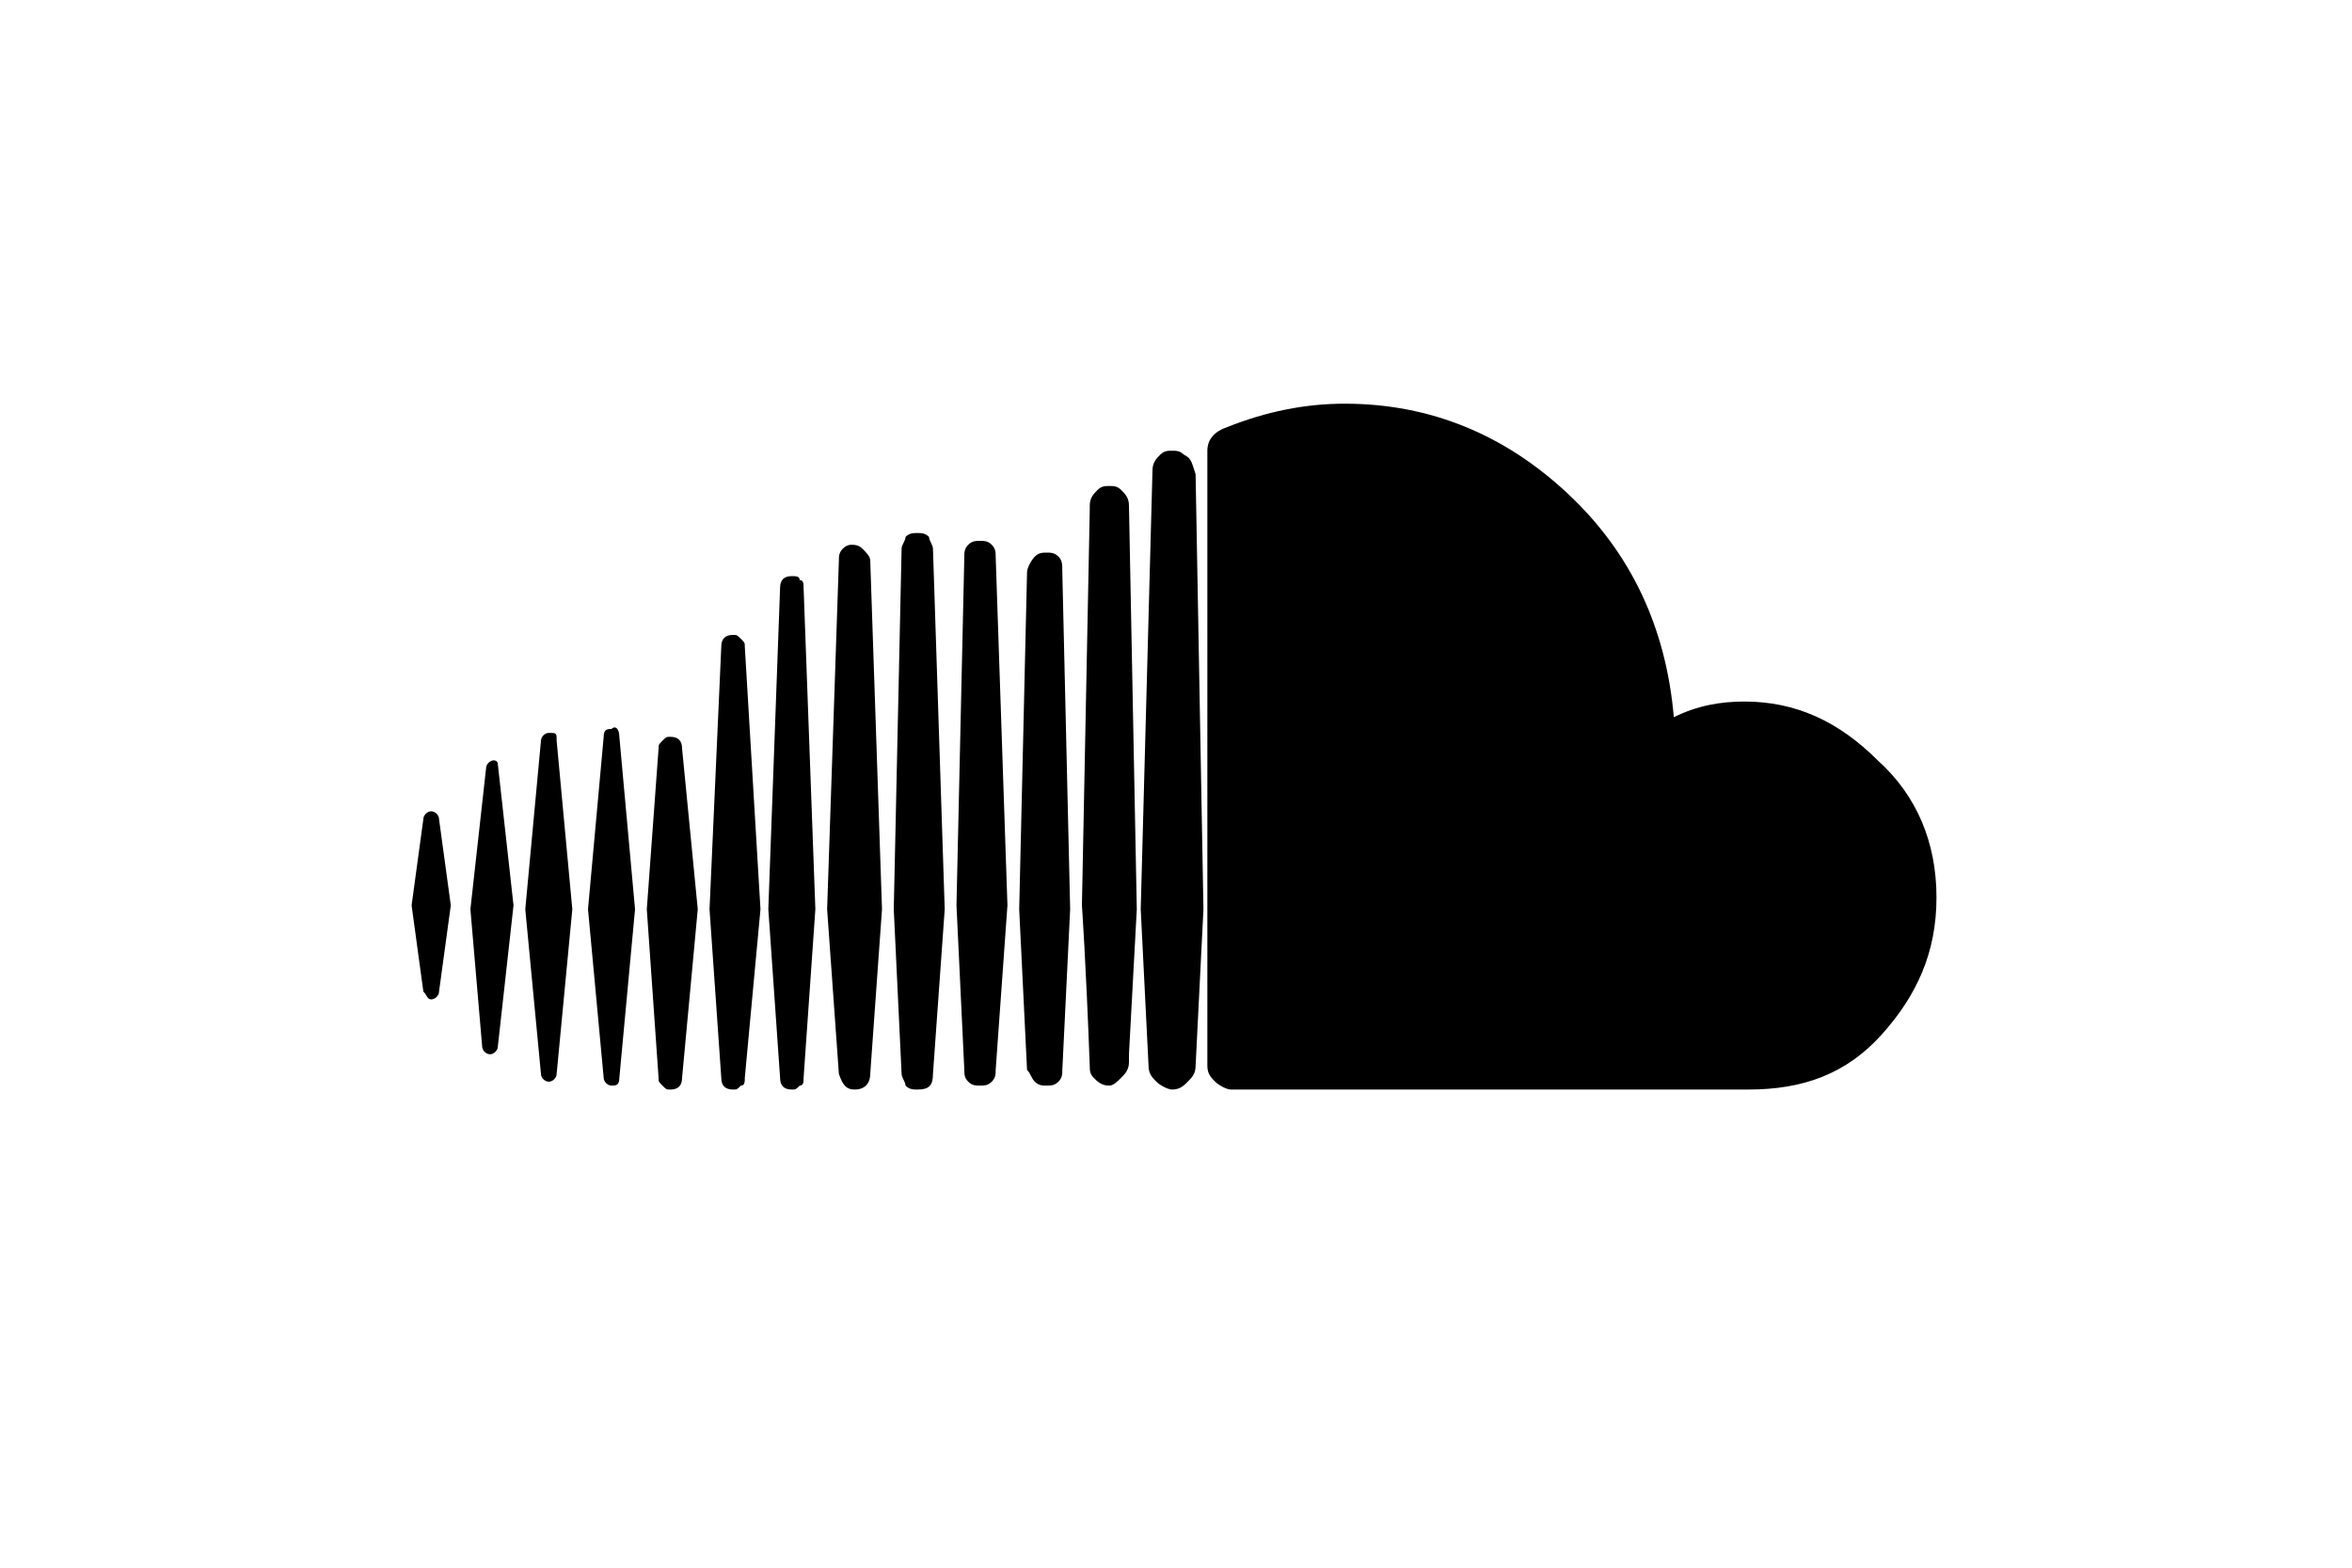
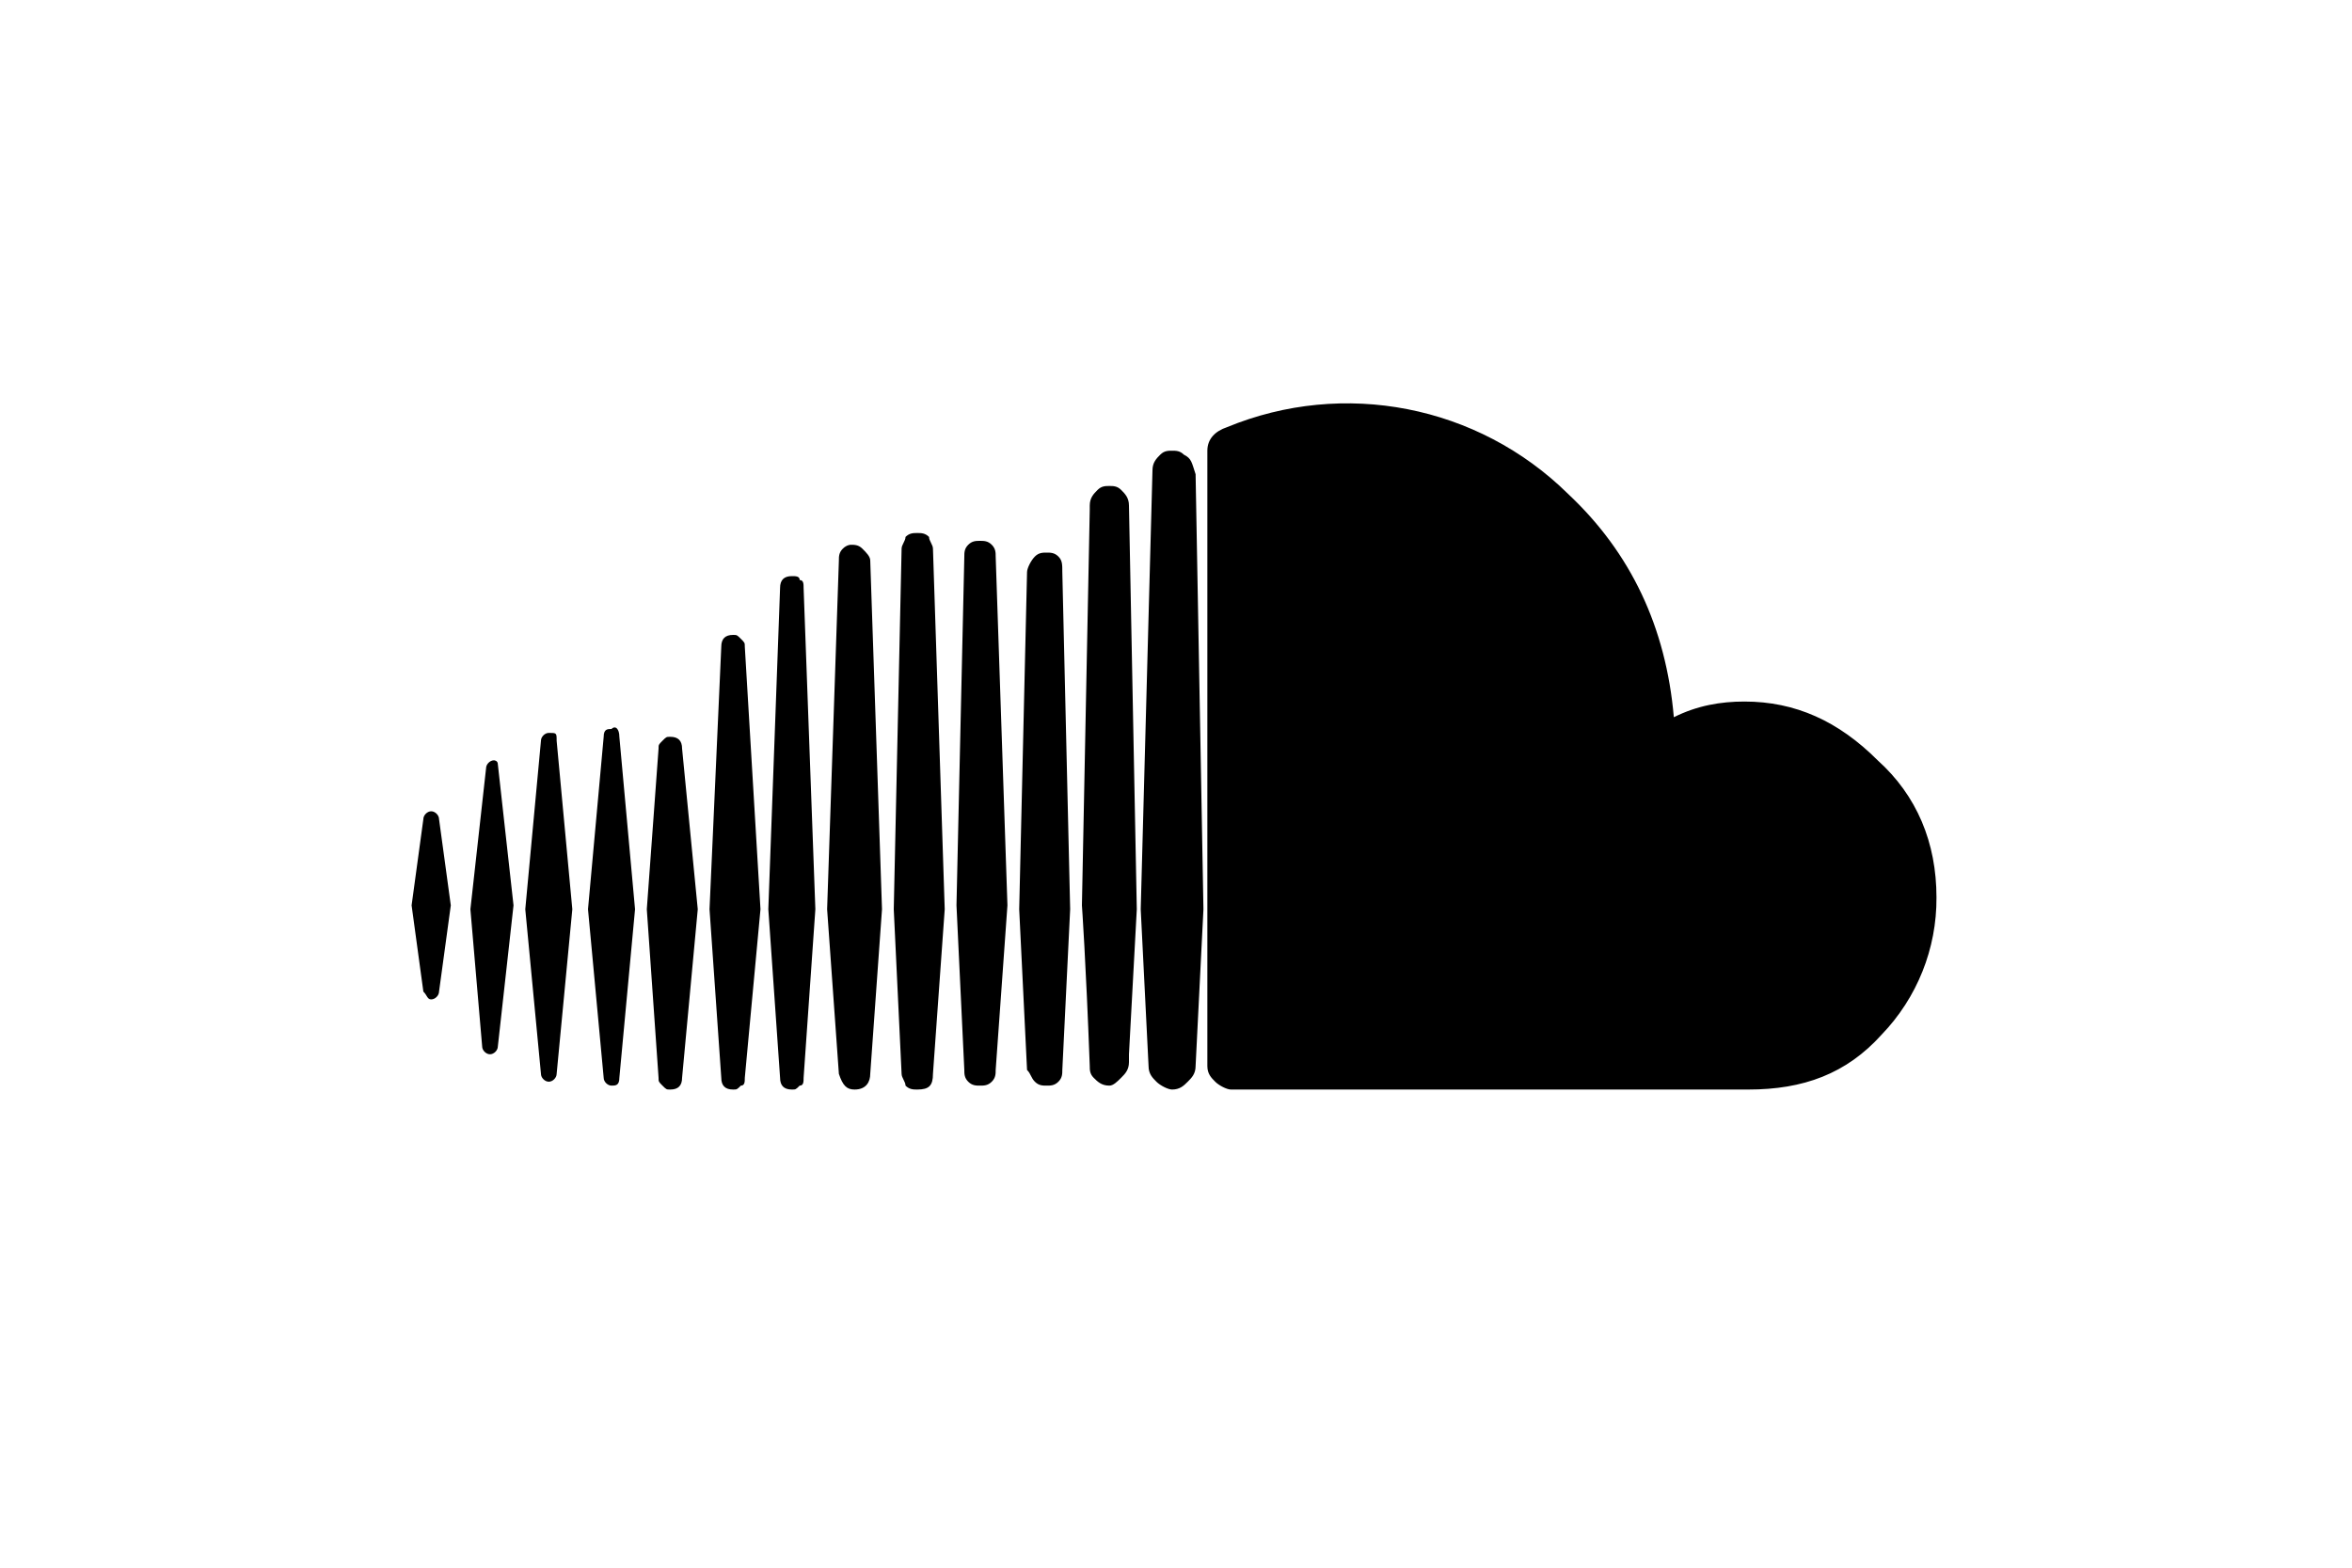
<svg xmlns="http://www.w3.org/2000/svg" width="39" height="26" viewBox="0 0 40 40">
-   <path d="M13.8,27.4l0.3-4.2L13.8,14c0-0.1-0.1-0.2-0.1-0.3c-0.1-0.1-0.2-0.1-0.3-0.1c-0.1,0-0.2,0-0.3,0.1C13.1,13.8,13,13.9,13,14 l-0.2,9.2l0.2,4.2c0,0.1,0.1,0.2,0.1,0.3c0.1,0.1,0.2,0.1,0.3,0.1C13.7,27.8,13.8,27.7,13.8,27.4z M18.8,26.9l0.2-3.7l-0.2-10.3 c0-0.2-0.1-0.3-0.2-0.4c-0.1-0.1-0.2-0.1-0.3-0.1s-0.2,0-0.3,0.1c-0.1,0.1-0.2,0.2-0.2,0.4l0,0.1l-0.2,10.1c0,0,0.1,1.4,0.2,4.1v0 c0,0.1,0,0.2,0.1,0.3c0.1,0.1,0.2,0.2,0.4,0.2c0.1,0,0.2-0.1,0.3-0.2c0.1-0.1,0.2-0.2,0.2-0.4L18.8,26.9z M1.2,20.9l0.3,2.2 l-0.3,2.2c0,0.1-0.1,0.2-0.2,0.2c-0.1,0-0.1-0.1-0.2-0.2l-0.3-2.2l0.3-2.2c0-0.1,0.1-0.2,0.2-0.2S1.2,20.8,1.2,20.9z M2.7,19.5 l0.4,3.6l-0.4,3.6c0,0.1-0.1,0.2-0.2,0.2c-0.1,0-0.2-0.1-0.2-0.2L2,23.2l0.4-3.6c0-0.1,0.1-0.2,0.2-0.2C2.6,19.4,2.7,19.4,2.7,19.5z M4.2,18.9l0.4,4.3l-0.4,4.2c0,0.1-0.1,0.2-0.2,0.2c-0.1,0-0.2-0.1-0.2-0.2l-0.4-4.2l0.4-4.3c0-0.1,0.1-0.2,0.2-0.2 C4.2,18.7,4.2,18.7,4.2,18.9z M5.8,18.8l0.4,4.4l-0.4,4.3c0,0.2-0.1,0.2-0.2,0.2c-0.1,0-0.2-0.1-0.2-0.2L5,23.2l0.4-4.4 c0-0.2,0.1-0.2,0.2-0.2C5.7,18.5,5.8,18.6,5.8,18.8z M7.4,19.1l0.4,4.1l-0.4,4.3c0,0.2-0.1,0.3-0.3,0.3c-0.1,0-0.1,0-0.2-0.1 c-0.1-0.1-0.1-0.1-0.1-0.2l-0.3-4.3l0.3-4.1c0-0.1,0-0.1,0.1-0.2C7,18.8,7,18.8,7.1,18.8C7.3,18.8,7.4,18.9,7.4,19.1L7.4,19.1z M9,16.5l0.4,6.7L9,27.5c0,0.1,0,0.2-0.1,0.2c-0.1,0.1-0.1,0.1-0.2,0.1c-0.2,0-0.3-0.1-0.3-0.3l-0.3-4.3l0.3-6.7 c0-0.2,0.1-0.3,0.3-0.3c0.1,0,0.1,0,0.2,0.1S9,16.4,9,16.5z M10.5,15l0.3,8.2l-0.3,4.3c0,0.1,0,0.2-0.1,0.2 c-0.1,0.1-0.1,0.1-0.2,0.1c-0.2,0-0.3-0.1-0.3-0.3l-0.3-4.3L9.9,15c0-0.2,0.1-0.3,0.3-0.3c0.1,0,0.2,0,0.2,0.1 C10.5,14.8,10.5,14.9,10.5,15z M12.2,14.3l0.3,8.9l-0.3,4.2c0,0.2-0.1,0.4-0.4,0.4c-0.2,0-0.3-0.1-0.4-0.4l-0.3-4.2l0.3-8.9 c0-0.1,0-0.2,0.1-0.3c0.1-0.1,0.2-0.1,0.2-0.1c0.1,0,0.2,0,0.3,0.1C12.1,14.1,12.2,14.2,12.2,14.3z M18.8,27.3L18.8,27.3L18.8,27.3z M15.4,14.2l0.3,8.9l-0.3,4.2c0,0.1,0,0.2-0.1,0.3c-0.1,0.1-0.2,0.1-0.3,0.1c-0.1,0-0.2,0-0.3-0.1s-0.1-0.2-0.1-0.3l-0.2-4.2 l0.2-8.9c0-0.1,0-0.2,0.1-0.3c0.1-0.1,0.2-0.1,0.3-0.1c0.1,0,0.2,0,0.3,0.1C15.4,14,15.4,14.1,15.4,14.2L15.4,14.2z M17.1,14.6 l0.2,8.6l-0.2,4.1c0,0.1,0,0.2-0.1,0.3c-0.1,0.1-0.2,0.1-0.3,0.1c-0.1,0-0.2,0-0.3-0.1c-0.1-0.1-0.1-0.2-0.2-0.3L16,23.2l0.2-8.6 c0-0.1,0.1-0.3,0.2-0.4c0.1-0.1,0.2-0.1,0.3-0.1c0.1,0,0.2,0,0.3,0.1C17.1,14.3,17.1,14.4,17.1,14.6z M20.7,23.2l-0.2,4 c0,0.2-0.1,0.3-0.2,0.4c-0.1,0.1-0.2,0.2-0.4,0.2c-0.1,0-0.3-0.1-0.4-0.2c-0.1-0.1-0.2-0.2-0.2-0.4l-0.1-2l-0.1-2L19.4,12V12 c0-0.2,0.1-0.3,0.2-0.4c0.1-0.1,0.2-0.1,0.3-0.1c0.1,0,0.2,0,0.3,0.1c0.2,0.1,0.2,0.2,0.3,0.5L20.7,23.2z M39.4,22.9 c0,1.4-0.5,2.5-1.4,3.5c-0.9,1-2,1.4-3.4,1.4H21.4c-0.1,0-0.3-0.1-0.4-0.2c-0.1-0.1-0.2-0.2-0.2-0.4V11.5c0-0.3,0.2-0.5,0.5-0.6 c1-0.4,2-0.6,3-0.6c2.2,0,4.1,0.8,5.7,2.3c1.6,1.5,2.5,3.4,2.7,5.7c0.6-0.3,1.2-0.4,1.8-0.4c1.3,0,2.4,0.5,3.4,1.5 C38.9,20.3,39.4,21.5,39.4,22.9L39.4,22.9z" />
+   <path d="m13.8 27.4.3-4.2-.3-9.2c0-.1-.1-.2-.1-.3-.1-.1-.2-.1-.3-.1-.1 0-.2 0-.3.1 0 .1-.1.2-.1.3l-.2 9.2.2 4.2c0 .1.1.2.1.3.1.1.2.1.3.1.3 0 .4-.1.4-.4zm5-.5.2-3.7-.2-10.3c0-.2-.1-.3-.2-.4-.1-.1-.2-.1-.3-.1s-.2 0-.3.1c-.1.1-.2.2-.2.4v.1l-.2 10.1s.1 1.4.2 4.1c0 .1 0 .2.1.3.1.1.2.2.4.2.1 0 .2-.1.3-.2.1-.1.2-.2.2-.4v-.2zm-17.6-6 .3 2.2-.3 2.2c0 .1-.1.2-.2.2s-.1-.1-.2-.2l-.3-2.2.3-2.2c0-.1.1-.2.2-.2s.2.1.2.2zm1.5-1.4.4 3.6-.4 3.6c0 .1-.1.2-.2.2s-.2-.1-.2-.2L2 23.2l.4-3.6c0-.1.1-.2.2-.2 0 0 .1 0 .1.1zm1.5-.6.4 4.3-.4 4.2c0 .1-.1.2-.2.2s-.2-.1-.2-.2l-.4-4.2.4-4.3c0-.1.1-.2.2-.2.2 0 .2 0 .2.2zm1.6-.1.4 4.4-.4 4.3c0 .2-.1.2-.2.2s-.2-.1-.2-.2L5 23.2l.4-4.4c0-.2.1-.2.2-.2.1-.1.2 0 .2.2zm1.6.3.4 4.1-.4 4.3c0 .2-.1.3-.3.3-.1 0-.1 0-.2-.1s-.1-.1-.1-.2l-.3-4.3.3-4.1c0-.1 0-.1.1-.2s.1-.1.2-.1c.2 0 .3.1.3.3zM9 16.5l.4 6.7-.4 4.3c0 .1 0 .2-.1.2-.1.1-.1.1-.2.1-.2 0-.3-.1-.3-.3l-.3-4.3.3-6.7c0-.2.1-.3.3-.3.1 0 .1 0 .2.1s.1.1.1.2zm1.5-1.5.3 8.2-.3 4.3c0 .1 0 .2-.1.2-.1.1-.1.1-.2.1-.2 0-.3-.1-.3-.3l-.3-4.3.3-8.2c0-.2.1-.3.3-.3.1 0 .2 0 .2.1.1 0 .1.1.1.2zm1.7-.7.3 8.9-.3 4.2c0 .2-.1.4-.4.4-.2 0-.3-.1-.4-.4l-.3-4.2.3-8.9c0-.1 0-.2.1-.3.1-.1.2-.1.2-.1.1 0 .2 0 .3.1.1.1.2.2.2.3zm6.6 13zm-3.4-13.1.3 8.9-.3 4.2c0 .1 0 .2-.1.3-.1.1-.2.1-.3.1-.1 0-.2 0-.3-.1s-.1-.2-.1-.3l-.2-4.2.2-8.9c0-.1 0-.2.1-.3.1-.1.2-.1.3-.1.1 0 .2 0 .3.1.1.1.1.2.1.3zm1.7.4.2 8.6-.2 4.1c0 .1 0 .2-.1.3-.1.1-.2.1-.3.1-.1 0-.2 0-.3-.1-.1-.1-.1-.2-.2-.3l-.2-4.1.2-8.6c0-.1.1-.3.2-.4.1-.1.2-.1.3-.1.1 0 .2 0 .3.1.1.1.1.2.1.4zm3.6 8.6-.2 4c0 .2-.1.3-.2.4-.1.1-.2.2-.4.2-.1 0-.3-.1-.4-.2-.1-.1-.2-.2-.2-.4l-.1-2-.1-2 .3-11.2c0-.2.1-.3.2-.4.1-.1.2-.1.3-.1.1 0 .2 0 .3.1.2.1.2.2.3.5l.2 11.1zm18.7-.3a5 5 0 0 1-1.4 3.5c-.9 1-2 1.4-3.4 1.4H21.4c-.1 0-.3-.1-.4-.2-.1-.1-.2-.2-.2-.4V11.5c0-.3.2-.5.5-.6a8.03 8.03 0 0 1 8.7 1.7c1.6 1.5 2.5 3.4 2.7 5.7.6-.3 1.2-.4 1.8-.4 1.3 0 2.4.5 3.4 1.5 1 .9 1.5 2.1 1.5 3.5z" />
</svg>
